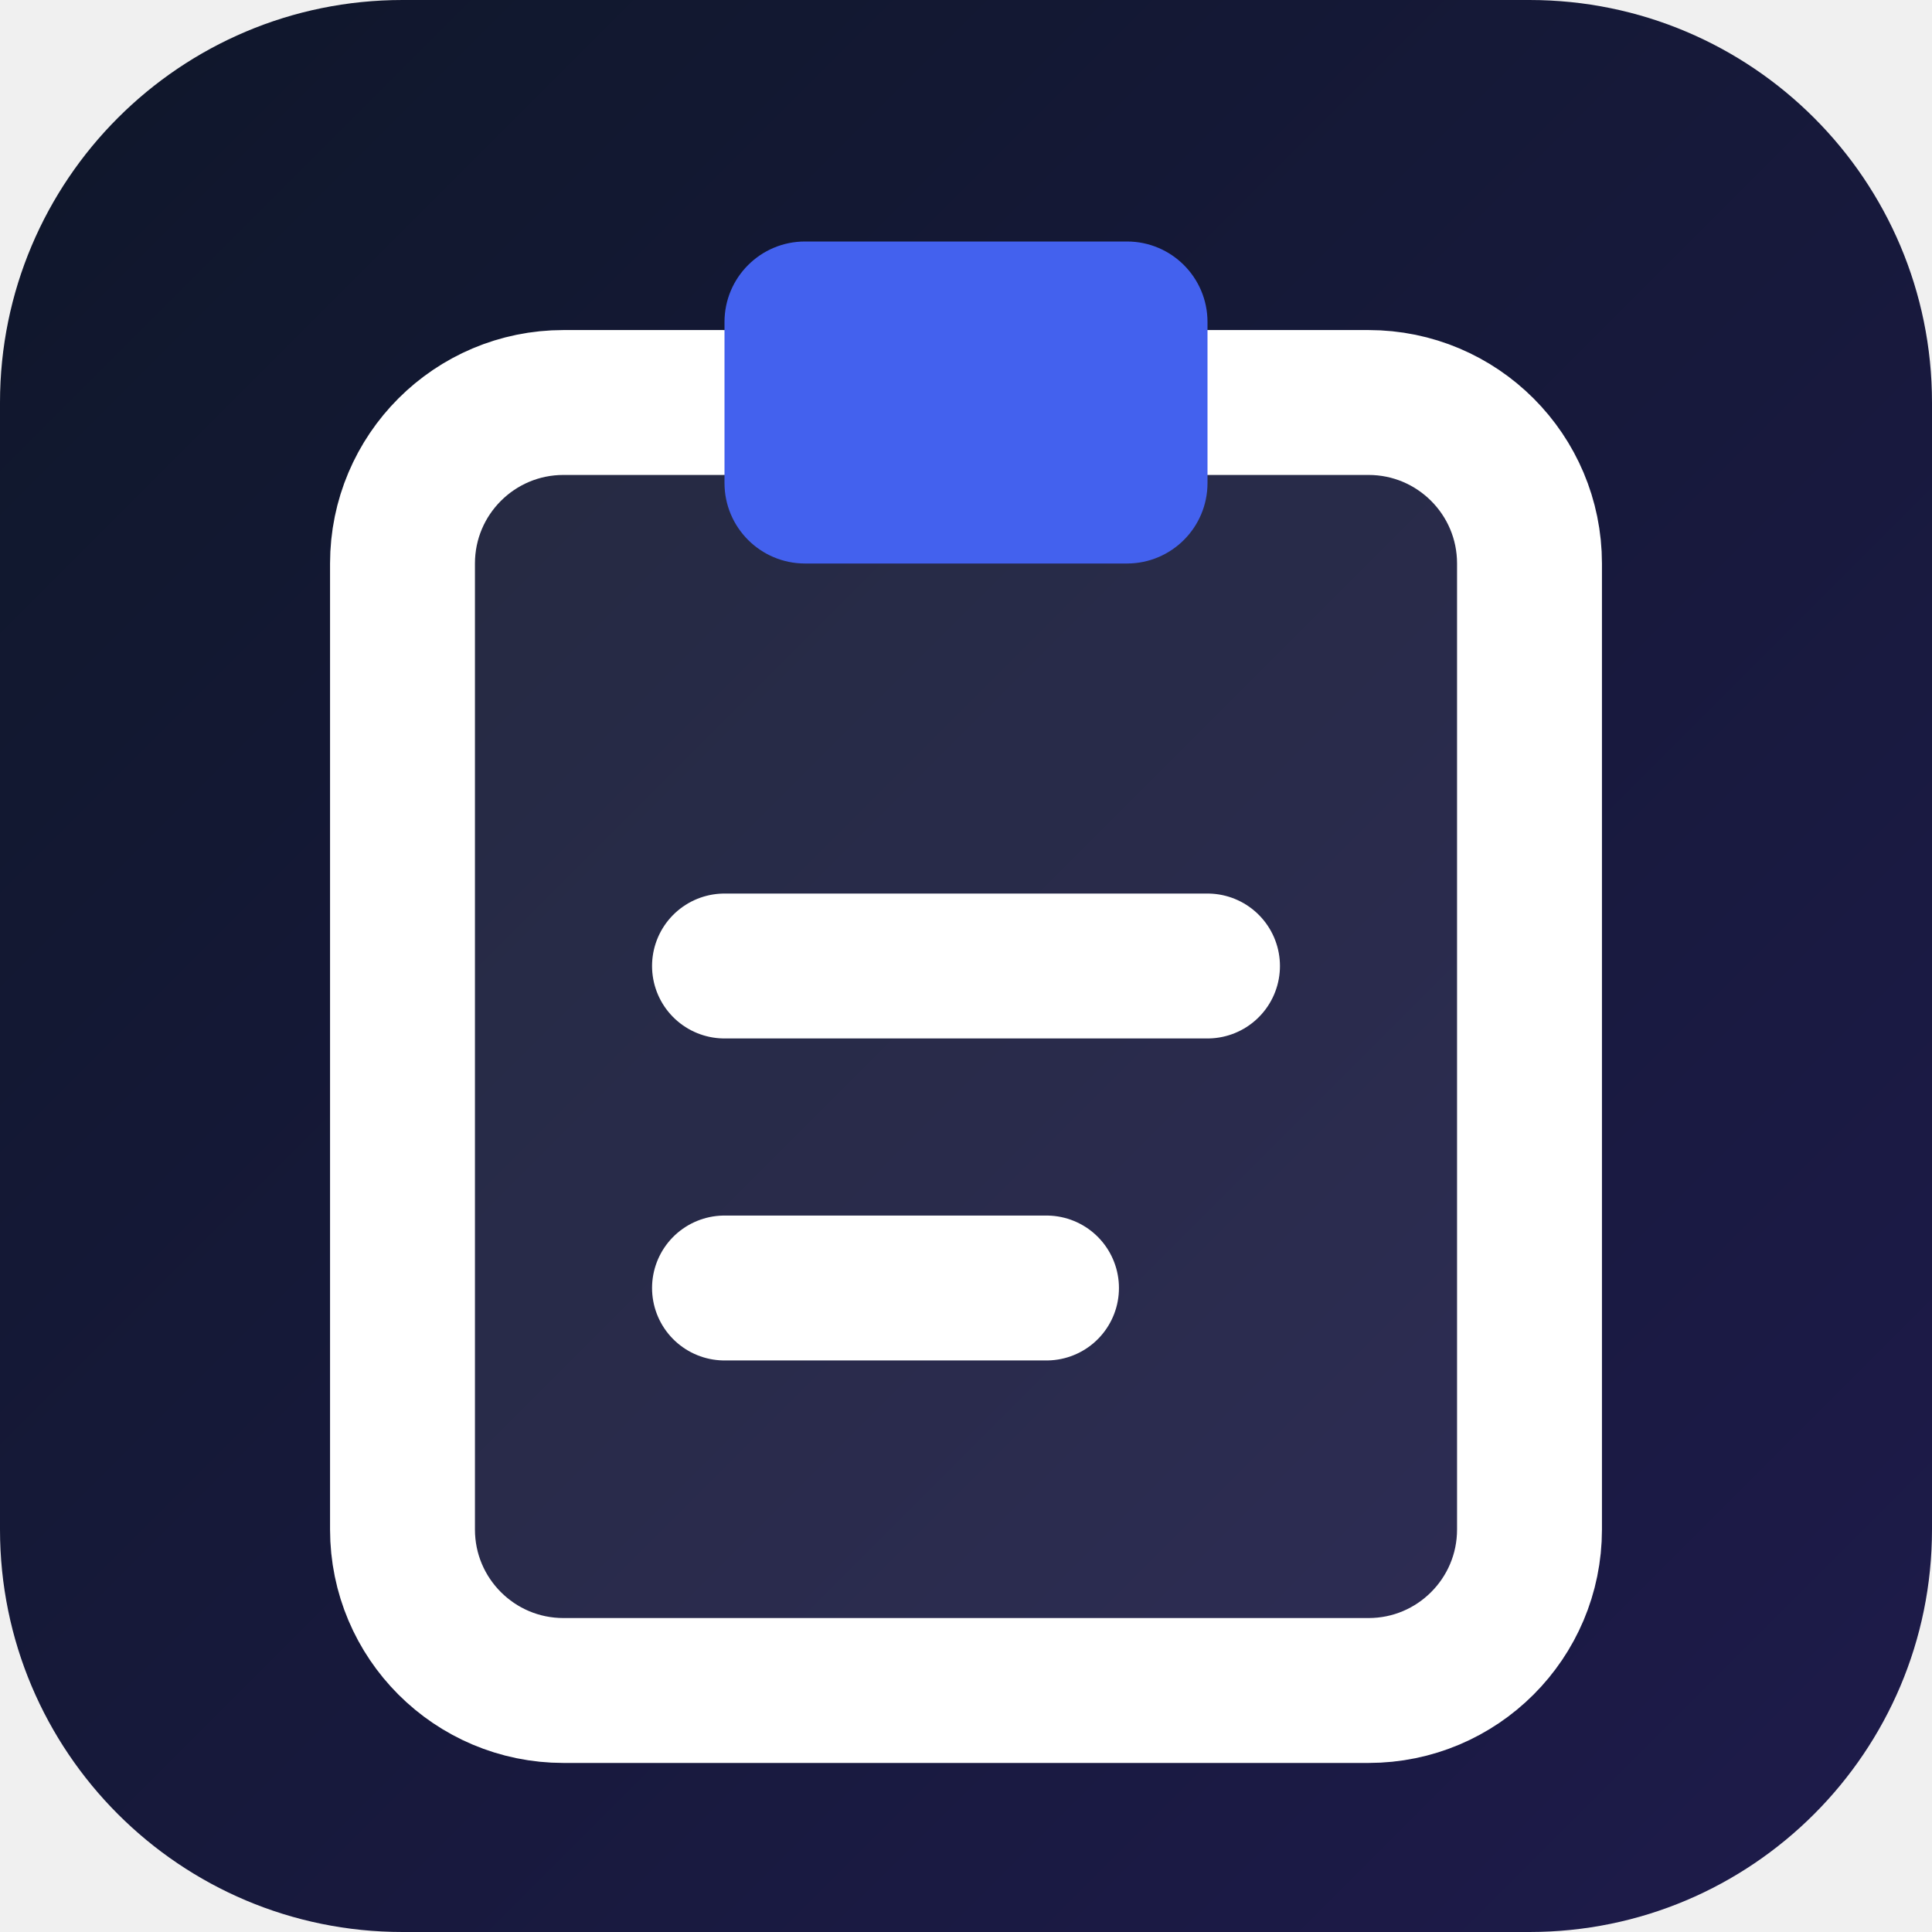
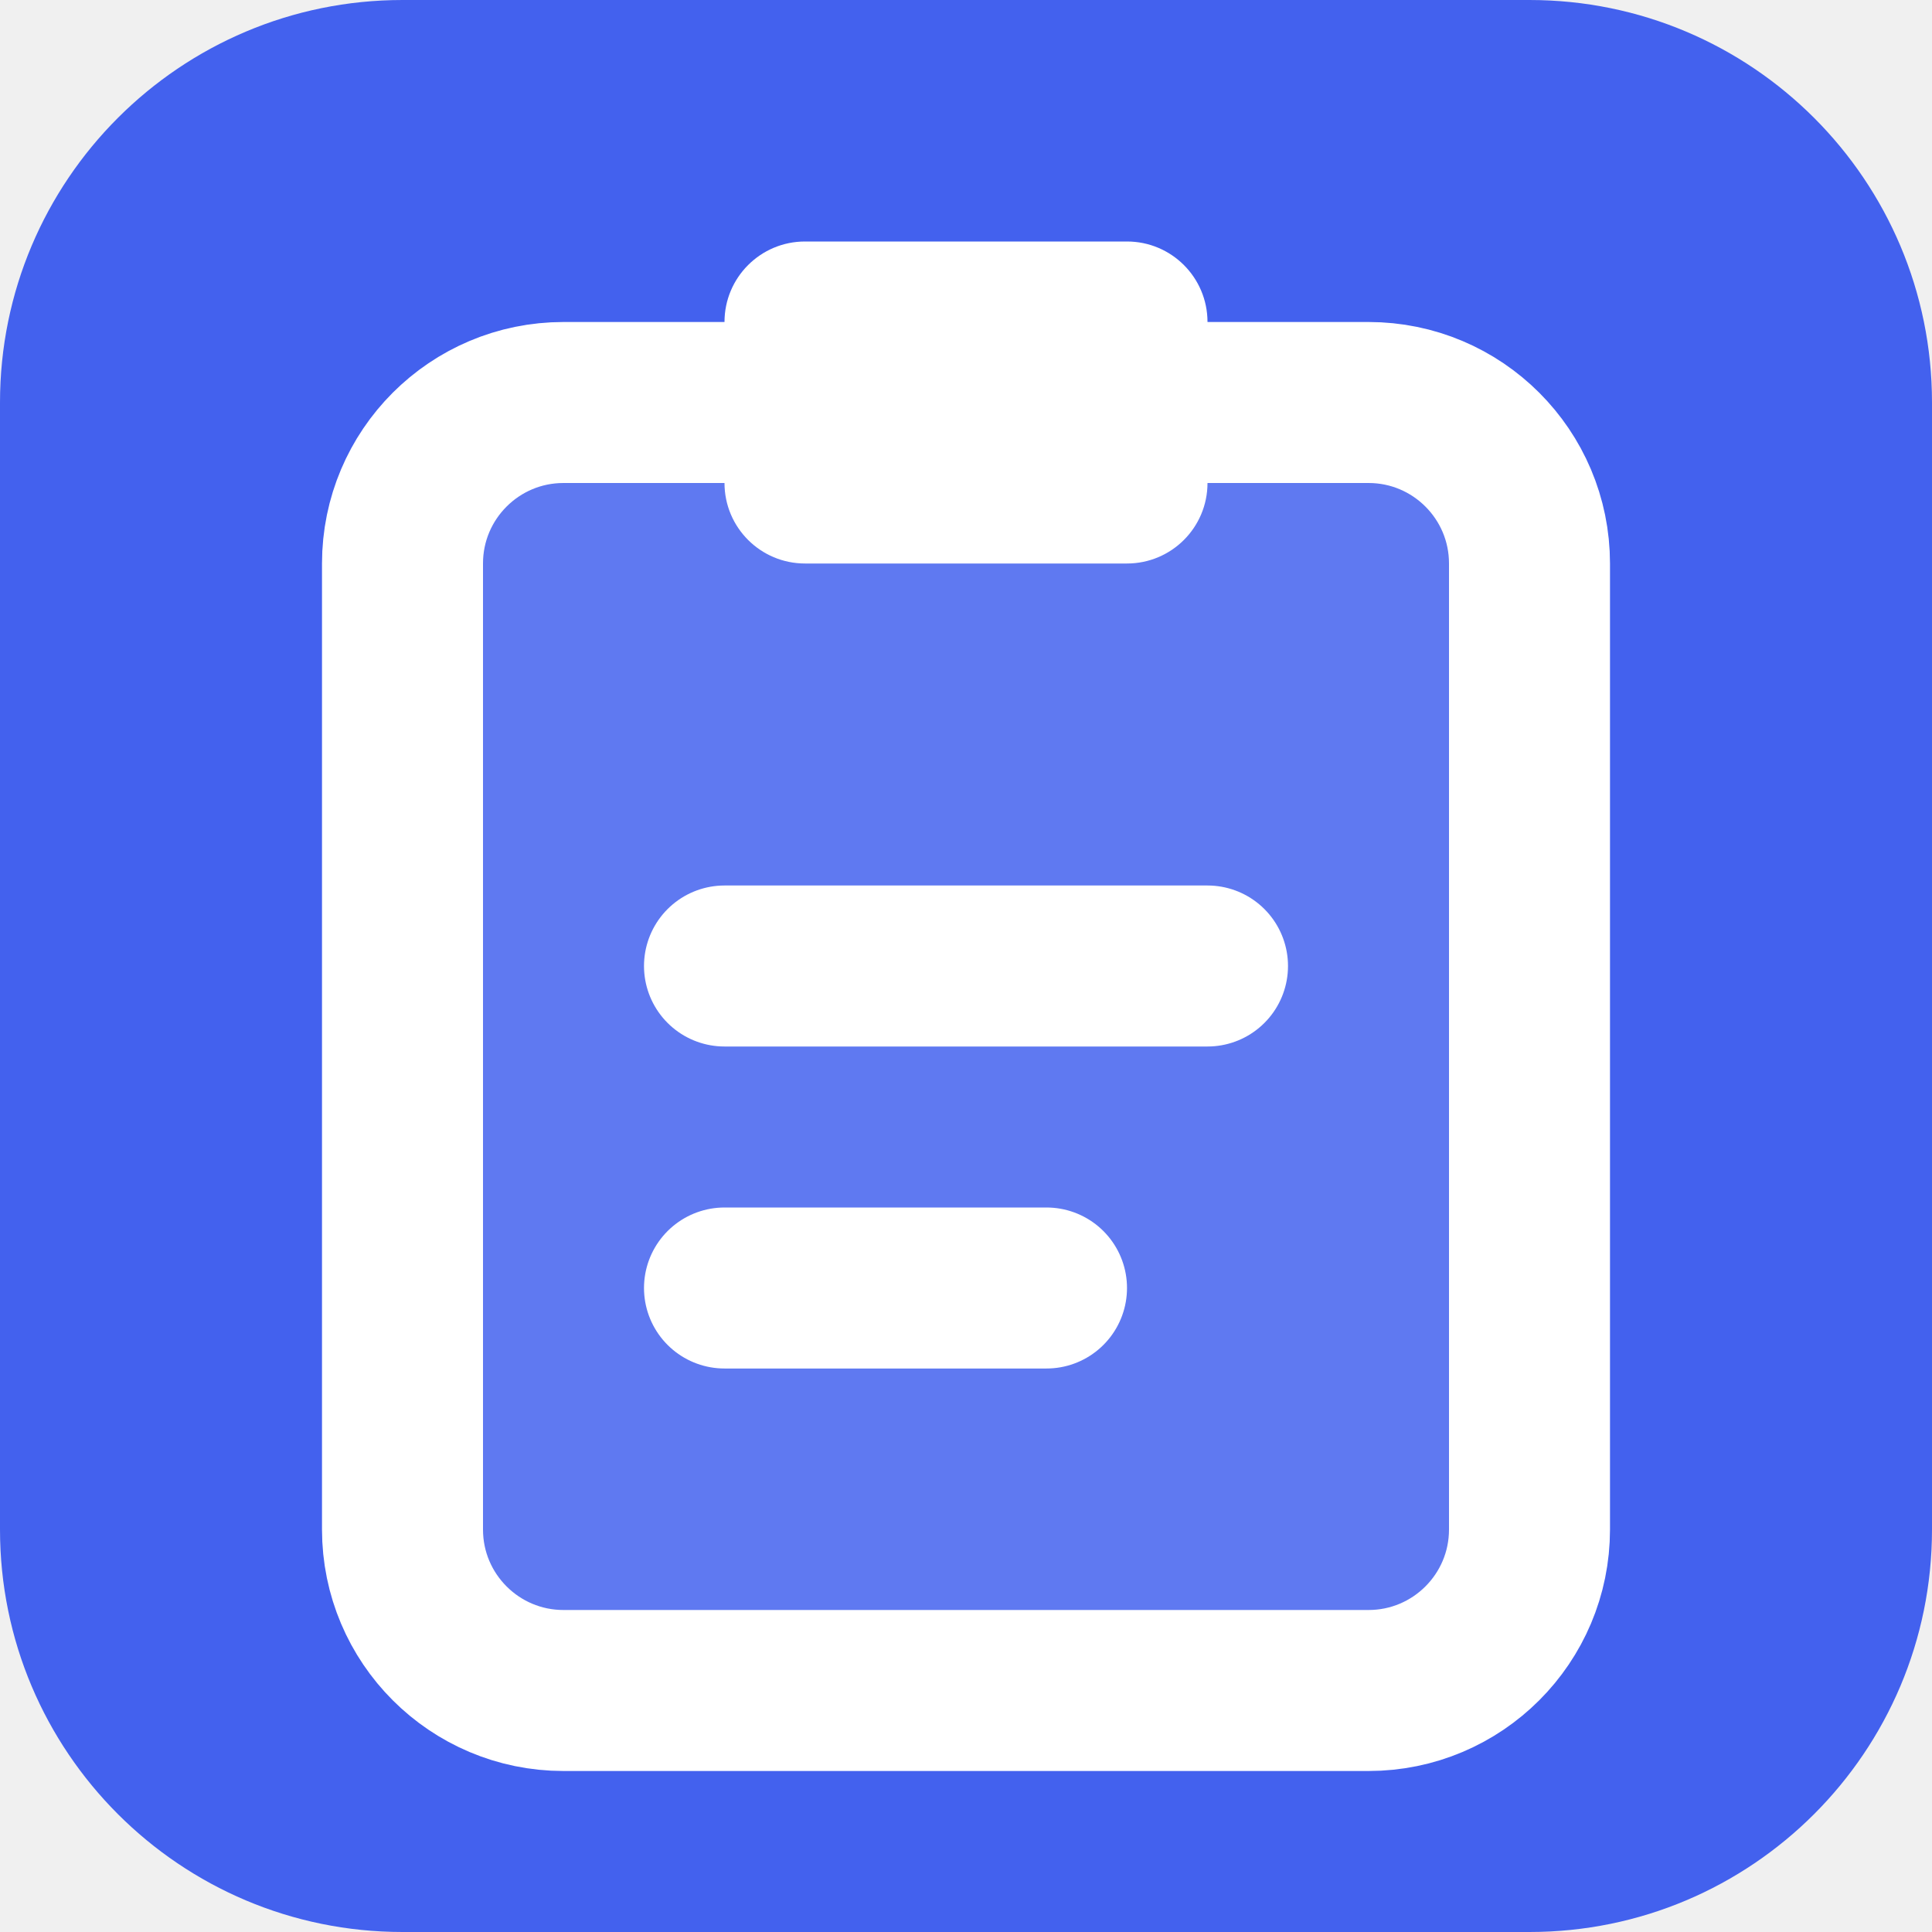
<svg xmlns="http://www.w3.org/2000/svg" viewBox="0 0 24 24">
-   <defs>
-     <linearGradient id="bg" x1="0%" y1="0%" x2="100%" y2="100%">
-       <stop offset="0%" style="stop-color:#0f172a" />
-       <stop offset="100%" style="stop-color:#1e1b4b" />
-     </linearGradient>
-   </defs>
-   <rect width="24" height="24" rx="5" fill="url(#bg)" />
-   <path d="M9 5H7a2 2 0 00-2 2v12a2 2 0 002 2h10a2 2 0 002-2V7a2 2 0 00-2-2h-2" fill="rgba(255,255,255,0.08)" stroke="white" stroke-width="1.8" stroke-linecap="round" stroke-linejoin="round" />
-   <rect x="9" y="3" width="6" height="4" rx="1" fill="#4361ee" />
-   <path d="M9 12h6M9 16h4" fill="none" stroke="white" stroke-width="1.8" stroke-linecap="round" />
+   <rect width="24" height="24" rx="5" fill="#4361ee" />
+   <path d="M9 5H7a2 2 0 00-2 2v12a2 2 0 002 2h10a2 2 0 002-2V7a2 2 0 00-2-2h-2" fill="rgba(255,255,255,0.15)" stroke="white" stroke-width="2" stroke-linecap="round" stroke-linejoin="round" />
+   <rect x="9" y="3" width="6" height="4" rx="1" fill="white" />
+   <path d="M9 12h6M9 16h4" fill="none" stroke="white" stroke-width="2" stroke-linecap="round" />
</svg>
